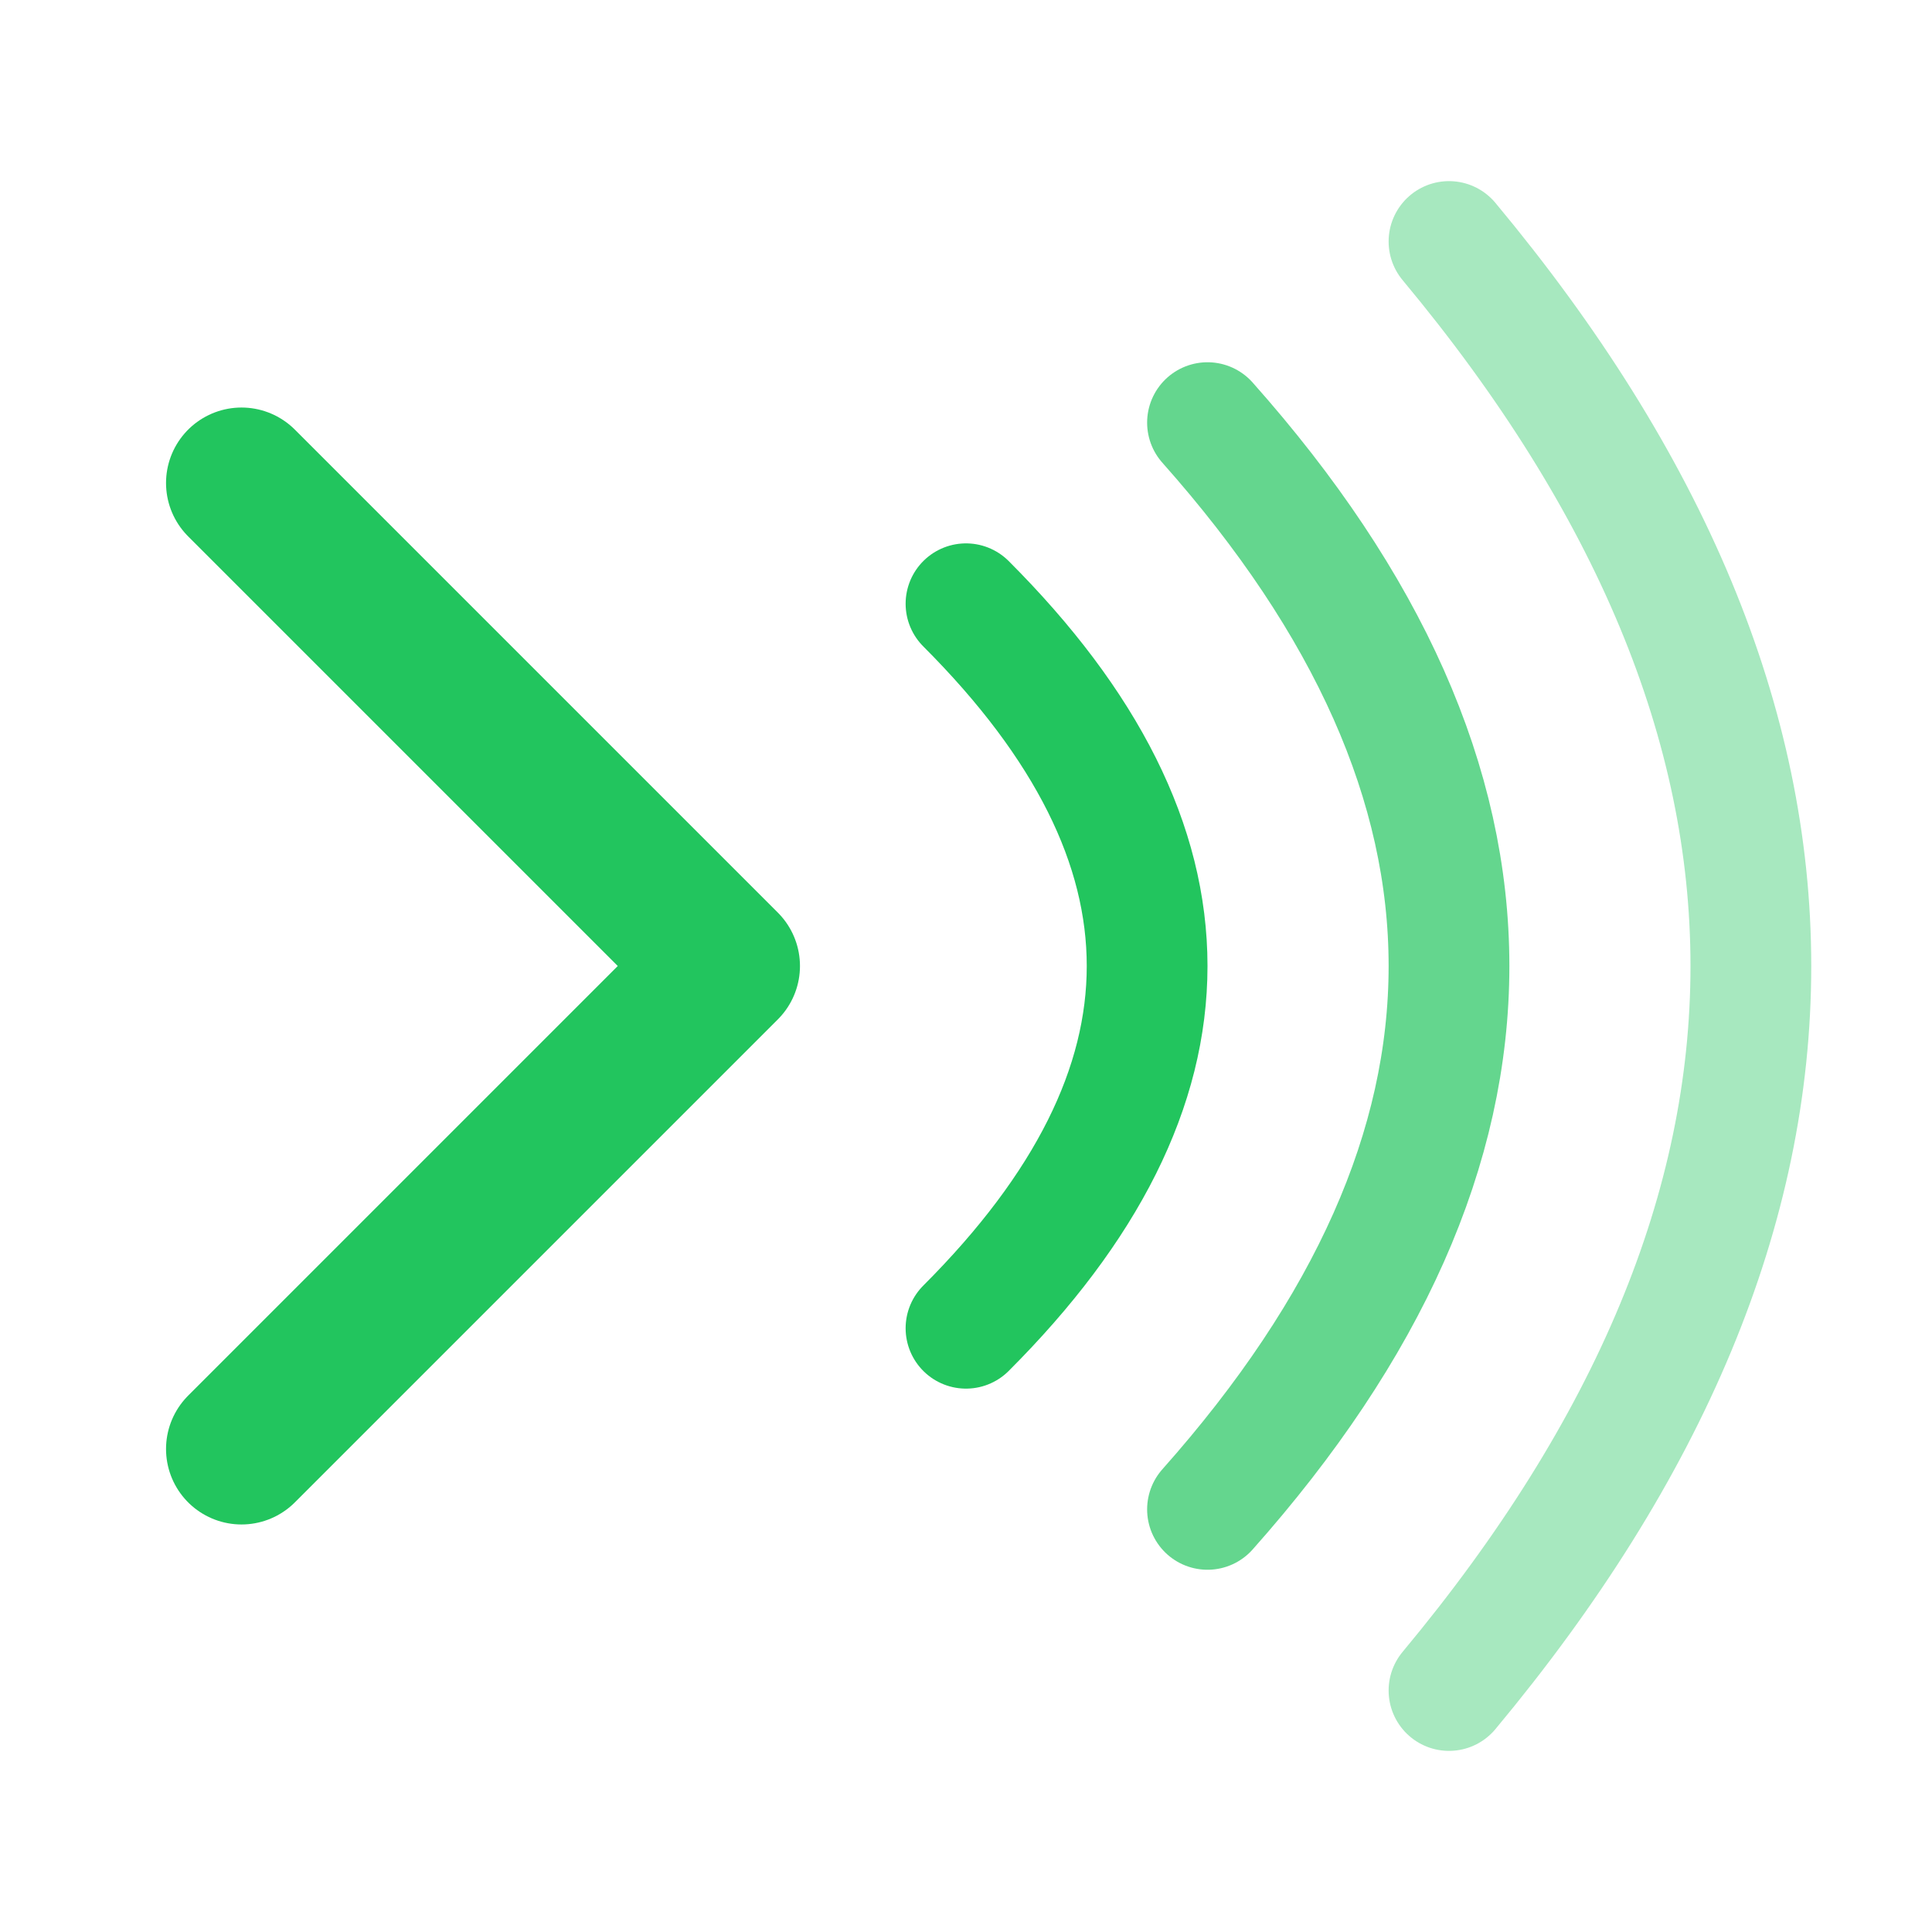
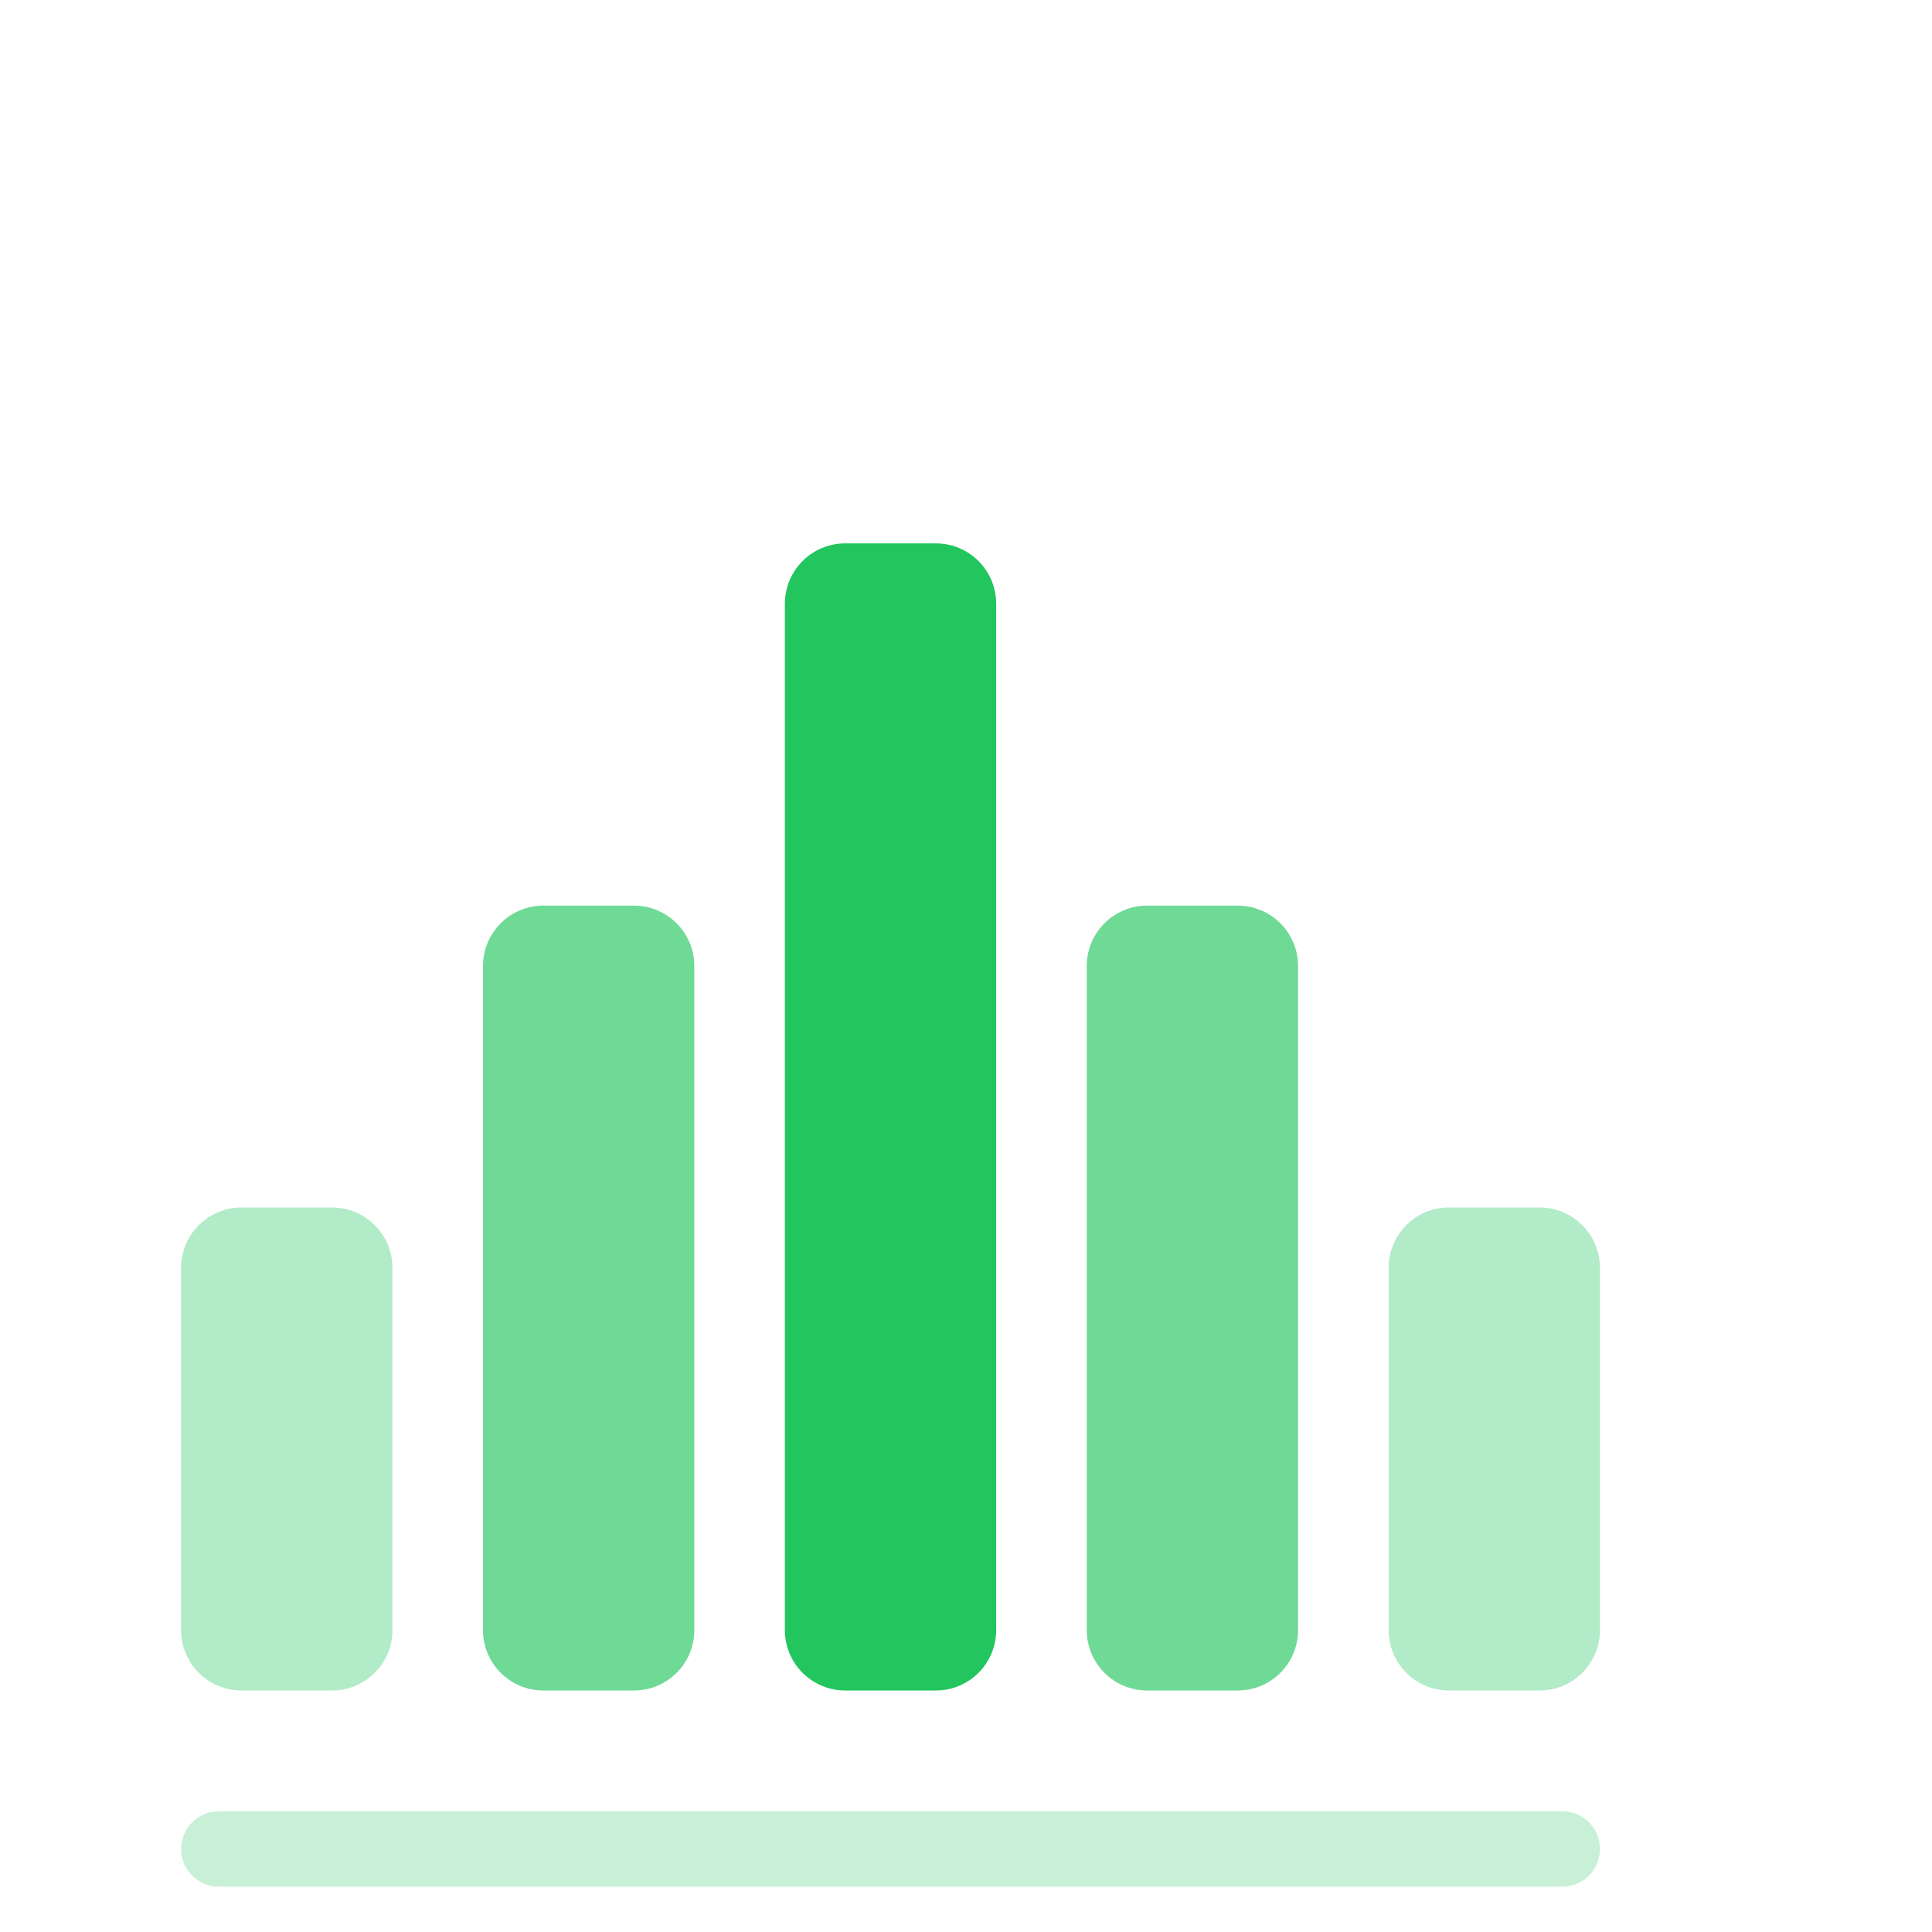
<svg xmlns="http://www.w3.org/2000/svg" viewBox="0 0 64 64" fill="none">
-   <path d="M8 16 L24 32 L8 48" stroke="#22C55E" stroke-width="5" stroke-linecap="round" stroke-linejoin="round" fill="none" />
-   <path d="M32 20 Q44 32 32 44" stroke="#22C55E" stroke-width="4" stroke-linecap="round" fill="none" />
-   <path d="M40 14 Q56 32 40 50" stroke="#22C55E" stroke-width="4" stroke-linecap="round" fill="none" opacity="0.7" />
-   <path d="M48 8 Q68 32 48 56" stroke="#22C55E" stroke-width="4" stroke-linecap="round" fill="none" opacity="0.4" />
+   <rect x="6" y="40" width="7" height="16" rx="2" fill="#22C55E" opacity="0.35" />
+   <rect x="16" y="30" width="7" height="26" rx="2" fill="#22C55E" opacity="0.65" />
+   <rect x="26" y="18" width="7" height="38" rx="2" fill="#22C55E" />
+   <rect x="36" y="30" width="7" height="26" rx="2" fill="#22C55E" opacity="0.65" />
+   <rect x="46" y="40" width="7" height="16" rx="2" fill="#22C55E" opacity="0.35" />
+   <rect x="6" y="60" width="47" height="2.5" rx="1.25" fill="#22C55E" opacity="0.25" />
</svg>
